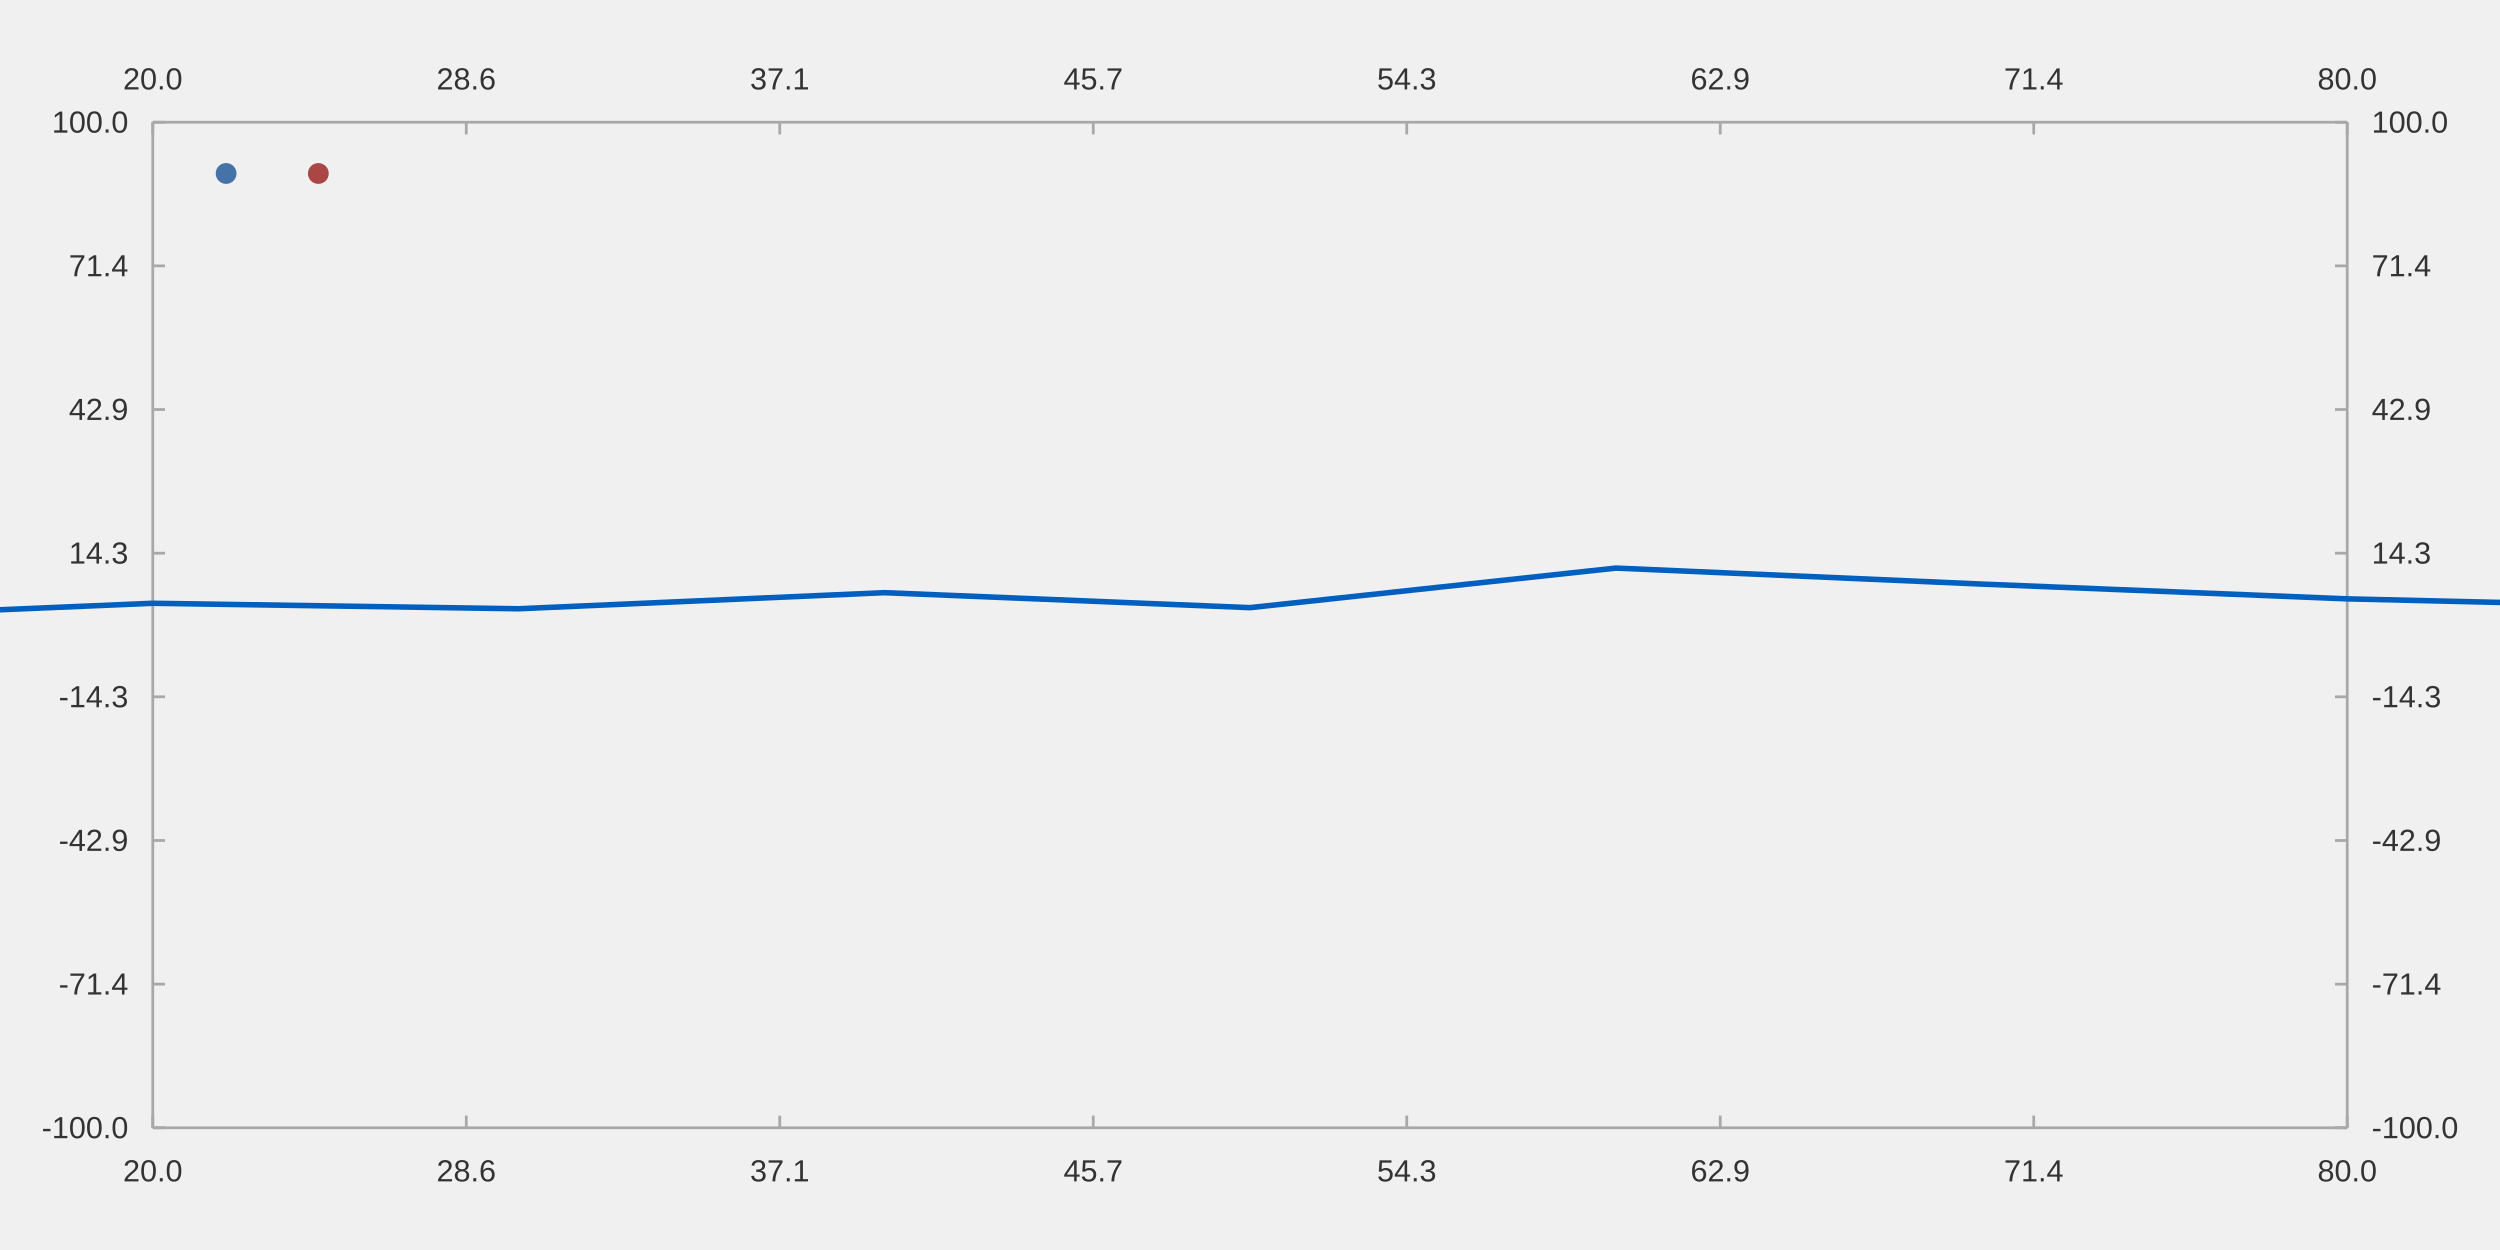
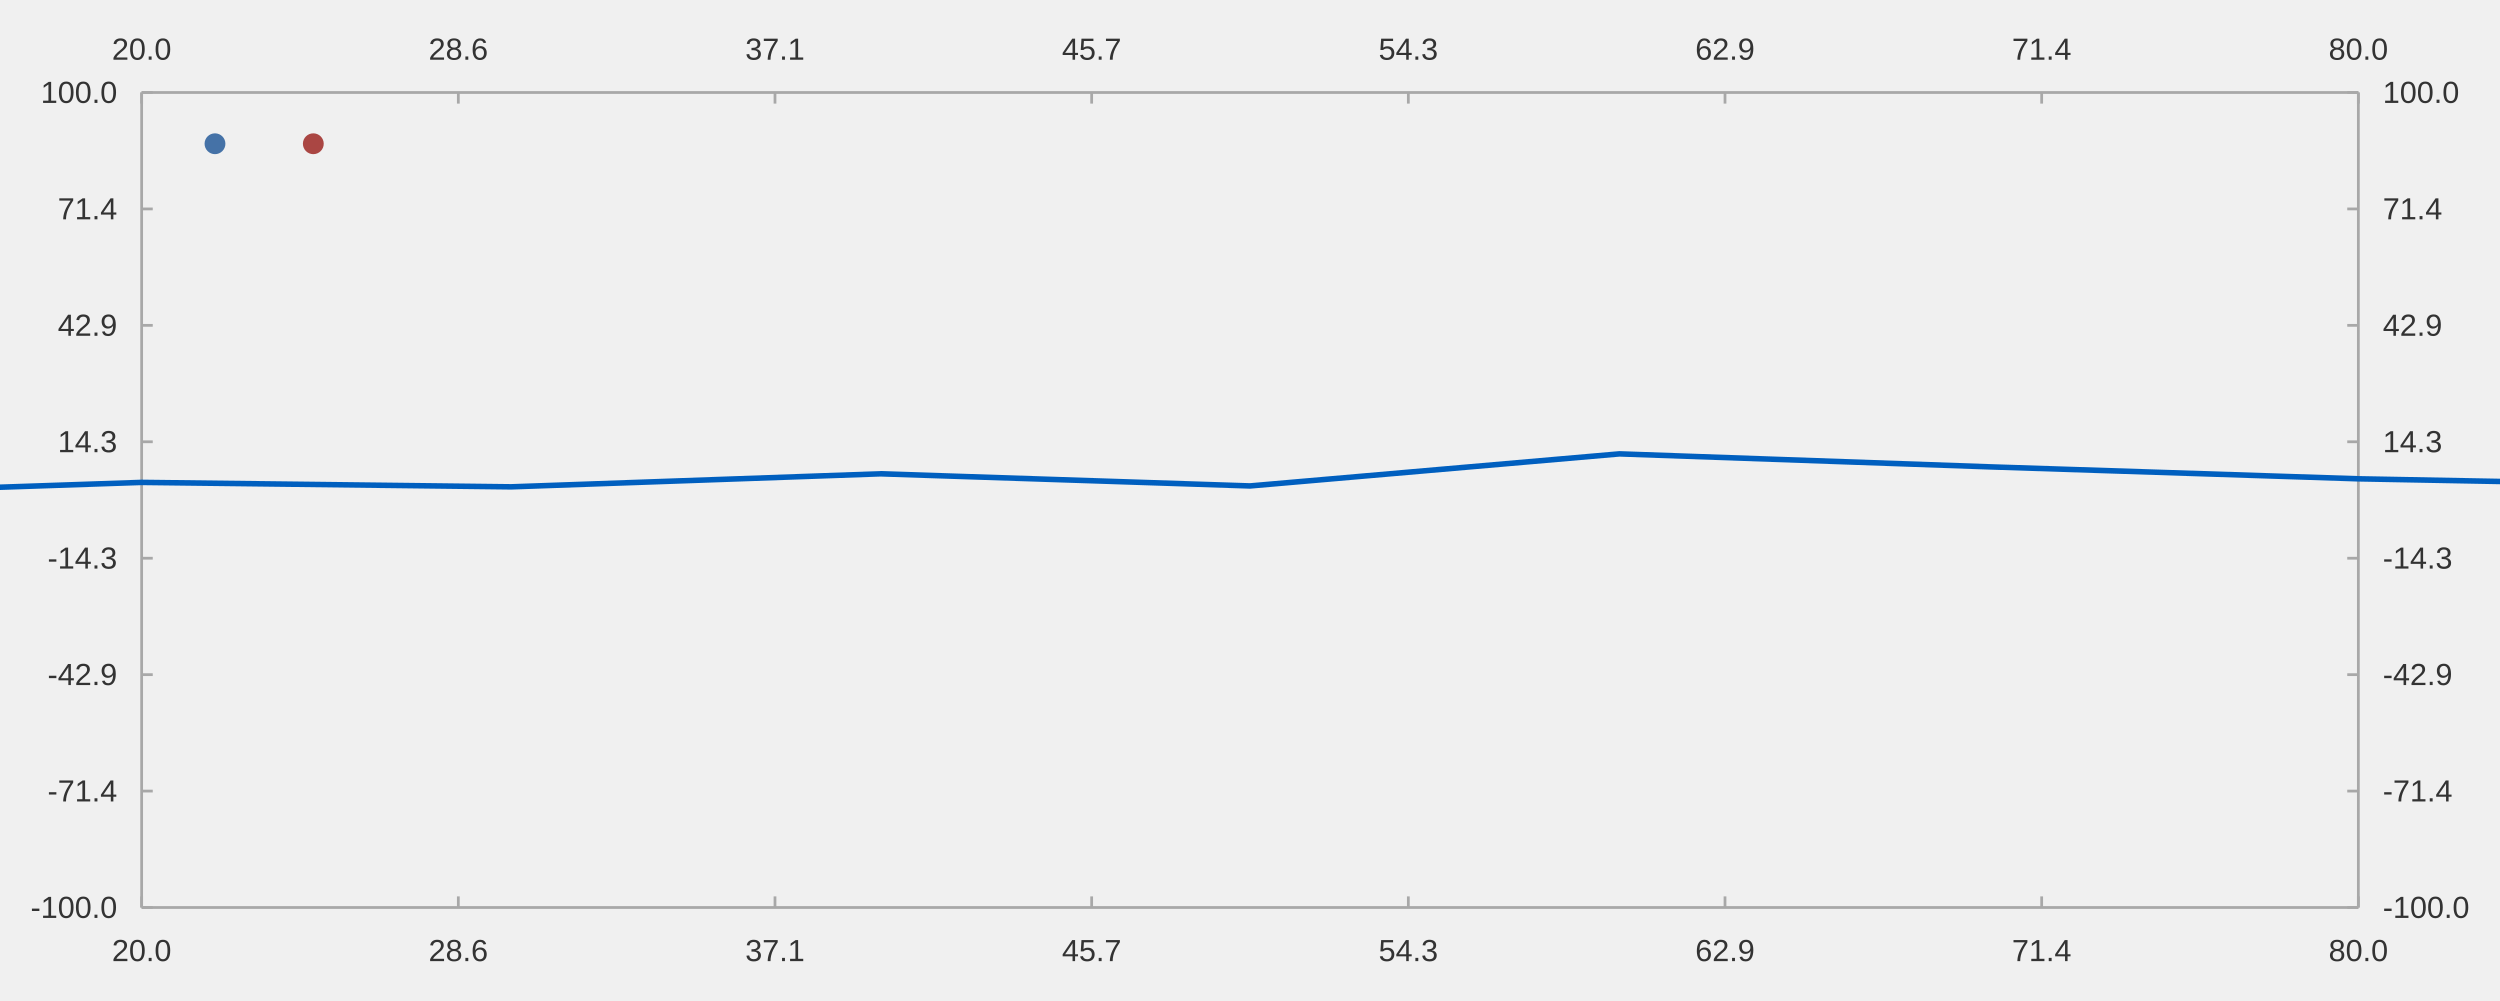
- <svg xmlns="http://www.w3.org/2000/svg" viewBox="0 0 1200.0 600.0" viewport-fill="#ffffff">
-   <path stroke-width="1.333" stroke="#a8a8a8" fill="none" d="M73.333 58.667 L1126.667 58.667 " />
-   <path stroke-width="1.333" stroke="#a8a8a8" fill="none" d="M73.333 58.667 L73.333 64.533 " />
-   <path stroke-width="1.333" stroke="#a8a8a8" fill="none" d="M223.81 58.667 L223.81 64.533 " />
-   <path stroke-width="1.333" stroke="#a8a8a8" fill="none" d="M374.286 58.667 L374.286 64.533 " />
-   <path stroke-width="1.333" stroke="#a8a8a8" fill="none" d="M524.762 58.667 L524.762 64.533 " />
-   <path stroke-width="1.333" stroke="#a8a8a8" fill="none" d="M675.238 58.667 L675.238 64.533 " />
-   <path stroke-width="1.333" stroke="#a8a8a8" fill="none" d="M825.714 58.667 L825.714 64.533 " />
-   <path stroke-width="1.333" stroke="#a8a8a8" fill="none" d="M976.191 58.667 L976.191 64.533 " />
-   <path stroke-width="1.333" stroke="#a8a8a8" fill="none" d="M1126.667 58.667 L1126.667 64.533 " />
-   <text x="59.06" y="42.933" fill="#333333" font-size="14.667" font-family="Arial,Helvetica,'Helvetica Neue',sans-serif">20.0</text>
-   <text x="209.536" y="42.933" fill="#333333" font-size="14.667" font-family="Arial,Helvetica,'Helvetica Neue',sans-serif">28.6</text>
-   <text x="360.012" y="42.933" fill="#333333" font-size="14.667" font-family="Arial,Helvetica,'Helvetica Neue',sans-serif">37.1</text>
-   <text x="510.489" y="42.933" fill="#333333" font-size="14.667" font-family="Arial,Helvetica,'Helvetica Neue',sans-serif">45.7</text>
-   <text x="660.965" y="42.933" fill="#333333" font-size="14.667" font-family="Arial,Helvetica,'Helvetica Neue',sans-serif">54.3</text>
-   <text x="811.441" y="42.933" fill="#333333" font-size="14.667" font-family="Arial,Helvetica,'Helvetica Neue',sans-serif">62.9</text>
-   <text x="961.917" y="42.933" fill="#333333" font-size="14.667" font-family="Arial,Helvetica,'Helvetica Neue',sans-serif">71.4</text>
-   <text x="1112.393" y="42.933" fill="#333333" font-size="14.667" font-family="Arial,Helvetica,'Helvetica Neue',sans-serif">80.0</text>
-   <path stroke-width="1.333" stroke="#a8a8a8" fill="none" d="M1126.667 58.667 L1126.667 541.333 " />
-   <path stroke-width="1.333" stroke="#a8a8a8" fill="none" d="M1126.667 541.333 L1120.8 541.333 " />
-   <path stroke-width="1.333" stroke="#a8a8a8" fill="none" d="M1126.667 472.381 L1120.8 472.381 " />
-   <path stroke-width="1.333" stroke="#a8a8a8" fill="none" d="M1126.667 403.429 L1120.8 403.429 " />
-   <path stroke-width="1.333" stroke="#a8a8a8" fill="none" d="M1126.667 334.476 L1120.8 334.476 " />
-   <path stroke-width="1.333" stroke="#a8a8a8" fill="none" d="M1126.667 265.524 L1120.8 265.524 " />
-   <path stroke-width="1.333" stroke="#a8a8a8" fill="none" d="M1126.667 196.571 L1120.8 196.571 " />
-   <path stroke-width="1.333" stroke="#a8a8a8" fill="none" d="M1126.667 127.619 L1120.8 127.619 " />
-   <path stroke-width="1.333" stroke="#a8a8a8" fill="none" d="M1126.667 58.667 L1120.8 58.667 " />
-   <text x="1138.4" y="546.333" fill="#333333" font-size="14.667" font-family="Arial,Helvetica,'Helvetica Neue',sans-serif">-100.0</text>
-   <text x="1138.4" y="477.381" fill="#333333" font-size="14.667" font-family="Arial,Helvetica,'Helvetica Neue',sans-serif">-71.4</text>
-   <text x="1138.4" y="408.429" fill="#333333" font-size="14.667" font-family="Arial,Helvetica,'Helvetica Neue',sans-serif">-42.9</text>
-   <text x="1138.4" y="339.476" fill="#333333" font-size="14.667" font-family="Arial,Helvetica,'Helvetica Neue',sans-serif">-14.3</text>
-   <text x="1138.4" y="270.524" fill="#333333" font-size="14.667" font-family="Arial,Helvetica,'Helvetica Neue',sans-serif">14.3</text>
-   <text x="1138.4" y="201.571" fill="#333333" font-size="14.667" font-family="Arial,Helvetica,'Helvetica Neue',sans-serif">42.9</text>
-   <text x="1138.4" y="132.619" fill="#333333" font-size="14.667" font-family="Arial,Helvetica,'Helvetica Neue',sans-serif">71.4</text>
-   <text x="1138.4" y="63.667" fill="#333333" font-size="14.667" font-family="Arial,Helvetica,'Helvetica Neue',sans-serif">100.0</text>
-   <path stroke-width="1.333" stroke="#a8a8a8" fill="none" d="M73.333 541.333 L1126.667 541.333 " />
-   <path stroke-width="1.333" stroke="#a8a8a8" fill="none" d="M73.333 541.333 L73.333 535.467 " />
-   <path stroke-width="1.333" stroke="#a8a8a8" fill="none" d="M223.81 541.333 L223.81 535.467 " />
-   <path stroke-width="1.333" stroke="#a8a8a8" fill="none" d="M374.286 541.333 L374.286 535.467 " />
-   <path stroke-width="1.333" stroke="#a8a8a8" fill="none" d="M524.762 541.333 L524.762 535.467 " />
-   <path stroke-width="1.333" stroke="#a8a8a8" fill="none" d="M675.238 541.333 L675.238 535.467 " />
-   <path stroke-width="1.333" stroke="#a8a8a8" fill="none" d="M825.714 541.333 L825.714 535.467 " />
-   <path stroke-width="1.333" stroke="#a8a8a8" fill="none" d="M976.191 541.333 L976.191 535.467 " />
-   <path stroke-width="1.333" stroke="#a8a8a8" fill="none" d="M1126.667 541.333 L1126.667 535.467 " />
-   <text x="59.06" y="567.067" fill="#333333" font-size="14.667" font-family="Arial,Helvetica,'Helvetica Neue',sans-serif">20.0</text>
-   <text x="209.536" y="567.067" fill="#333333" font-size="14.667" font-family="Arial,Helvetica,'Helvetica Neue',sans-serif">28.6</text>
-   <text x="360.012" y="567.067" fill="#333333" font-size="14.667" font-family="Arial,Helvetica,'Helvetica Neue',sans-serif">37.1</text>
-   <text x="510.489" y="567.067" fill="#333333" font-size="14.667" font-family="Arial,Helvetica,'Helvetica Neue',sans-serif">45.7</text>
-   <text x="660.965" y="567.067" fill="#333333" font-size="14.667" font-family="Arial,Helvetica,'Helvetica Neue',sans-serif">54.3</text>
-   <text x="811.441" y="567.067" fill="#333333" font-size="14.667" font-family="Arial,Helvetica,'Helvetica Neue',sans-serif">62.9</text>
-   <text x="961.917" y="567.067" fill="#333333" font-size="14.667" font-family="Arial,Helvetica,'Helvetica Neue',sans-serif">71.4</text>
-   <text x="1112.393" y="567.067" fill="#333333" font-size="14.667" font-family="Arial,Helvetica,'Helvetica Neue',sans-serif">80.0</text>
-   <path stroke-width="1.333" stroke="#a8a8a8" fill="none" d="M73.333 58.667 L73.333 541.333 " />
-   <path stroke-width="1.333" stroke="#a8a8a8" fill="none" d="M73.333 541.333 L79.2 541.333 " />
-   <path stroke-width="1.333" stroke="#a8a8a8" fill="none" d="M73.333 472.381 L79.2 472.381 " />
-   <path stroke-width="1.333" stroke="#a8a8a8" fill="none" d="M73.333 403.429 L79.2 403.429 " />
-   <path stroke-width="1.333" stroke="#a8a8a8" fill="none" d="M73.333 334.476 L79.2 334.476 " />
-   <path stroke-width="1.333" stroke="#a8a8a8" fill="none" d="M73.333 265.524 L79.2 265.524 " />
-   <path stroke-width="1.333" stroke="#a8a8a8" fill="none" d="M73.333 196.571 L79.2 196.571 " />
-   <path stroke-width="1.333" stroke="#a8a8a8" fill="none" d="M73.333 127.619 L79.2 127.619 " />
-   <path stroke-width="1.333" stroke="#a8a8a8" fill="none" d="M73.333 58.667 L79.2 58.667 " />
-   <text x="20.006" y="546.333" fill="#333333" font-size="14.667" font-family="Arial,Helvetica,'Helvetica Neue',sans-serif">-100.0</text>
-   <text x="28.163" y="477.381" fill="#333333" font-size="14.667" font-family="Arial,Helvetica,'Helvetica Neue',sans-serif">-71.4</text>
-   <text x="28.163" y="408.429" fill="#333333" font-size="14.667" font-family="Arial,Helvetica,'Helvetica Neue',sans-serif">-42.9</text>
-   <text x="28.163" y="339.476" fill="#333333" font-size="14.667" font-family="Arial,Helvetica,'Helvetica Neue',sans-serif">-14.3</text>
-   <text x="33.053" y="270.524" fill="#333333" font-size="14.667" font-family="Arial,Helvetica,'Helvetica Neue',sans-serif">14.3</text>
-   <text x="33.053" y="201.571" fill="#333333" font-size="14.667" font-family="Arial,Helvetica,'Helvetica Neue',sans-serif">42.9</text>
-   <text x="33.053" y="132.619" fill="#333333" font-size="14.667" font-family="Arial,Helvetica,'Helvetica Neue',sans-serif">71.4</text>
-   <text x="24.897" y="63.667" fill="#333333" font-size="14.667" font-family="Arial,Helvetica,'Helvetica Neue',sans-serif">100.0</text>
-   <path stroke-width="2.667" stroke="#005fbf" fill="none" d="M-102.222 297.032 L73.333 289.574 L248.889 292.205 L424.444 284.482 L600.0 291.674 L775.556 272.681 L951.111 280.355 L1126.667 287.451 L1302.222 291.553 L1477.778 294.691 " />
-   <path stroke-width="2.667" stroke="#5fbf0" fill="none" d="M-102.222 297.032 L-14.444 289.574 L248.889 292.205 L600.0 284.482 L951.111 286.847 L1126.667 270.268 L1302.222 280.355 L1302.222 287.451 L1390.0 291.553 L1477.778 294.691 " />
-   <path fill="#4572a7" d="M113.533 83.267 M103.533 83.267 a5.0 5.0 0 1 0 10.0 0 a5.0 5.0 0 1 0 -10.0 0 " />
-   <text x="120.533" y="83.267" fill="#333333" font-size="14.667" font-family="Arial,Helvetica,'Helvetica Neue',sans-serif" />
-   <path fill="#aa4643" d="M157.8 83.267 M147.8 83.267 a5.0 5.0 0 1 0 10.0 0 a5.0 5.0 0 1 0 -10.0 0 " />
-   <text x="164.8" y="83.267" fill="#333333" font-size="14.667" font-family="Arial,Helvetica,'Helvetica Neue',sans-serif" />
+ <svg xmlns="http://www.w3.org/2000/svg" width="1200" height="480" viewBox="0 0 1200.0 480.0" viewport-fill="#ffffff">
+   <path stroke-width="1.333" stroke="#a8a8a8" fill="none" d="M67.994 44.4 L1132.006 44.4 " />
+   <path stroke-width="1.333" stroke="#a8a8a8" fill="none" d="M67.994 44.4 L67.994 49.733 " />
+   <path stroke-width="1.333" stroke="#a8a8a8" fill="none" d="M219.996 44.4 L219.996 49.733 " />
+   <path stroke-width="1.333" stroke="#a8a8a8" fill="none" d="M371.997 44.4 L371.997 49.733 " />
+   <path stroke-width="1.333" stroke="#a8a8a8" fill="none" d="M523.999 44.4 L523.999 49.733 " />
+   <path stroke-width="1.333" stroke="#a8a8a8" fill="none" d="M676.001 44.4 L676.001 49.733 " />
+   <path stroke-width="1.333" stroke="#a8a8a8" fill="none" d="M828.003 44.4 L828.003 49.733 " />
+   <path stroke-width="1.333" stroke="#a8a8a8" fill="none" d="M980.005 44.4 L980.005 49.733 " />
+   <path stroke-width="1.333" stroke="#a8a8a8" fill="none" d="M1132.006 44.4 L1132.006 49.733 " />
+   <text x="53.72" y="28.667" fill="#333333" font-size="14.667" font-family="Arial,Helvetica,'Helvetica Neue',sans-serif">20.0</text>
+   <text x="205.722" y="28.667" fill="#333333" font-size="14.667" font-family="Arial,Helvetica,'Helvetica Neue',sans-serif">28.6</text>
+   <text x="357.724" y="28.667" fill="#333333" font-size="14.667" font-family="Arial,Helvetica,'Helvetica Neue',sans-serif">37.1</text>
+   <text x="509.726" y="28.667" fill="#333333" font-size="14.667" font-family="Arial,Helvetica,'Helvetica Neue',sans-serif">45.7</text>
+   <text x="661.727" y="28.667" fill="#333333" font-size="14.667" font-family="Arial,Helvetica,'Helvetica Neue',sans-serif">54.3</text>
+   <text x="813.729" y="28.667" fill="#333333" font-size="14.667" font-family="Arial,Helvetica,'Helvetica Neue',sans-serif">62.9</text>
+   <text x="965.731" y="28.667" fill="#333333" font-size="14.667" font-family="Arial,Helvetica,'Helvetica Neue',sans-serif">71.4</text>
+   <text x="1117.733" y="28.667" fill="#333333" font-size="14.667" font-family="Arial,Helvetica,'Helvetica Neue',sans-serif">80.0</text>
+   <path stroke-width="1.333" stroke="#a8a8a8" fill="none" d="M1132.006 44.4 L1132.006 435.6 " />
+   <path stroke-width="1.333" stroke="#a8a8a8" fill="none" d="M1132.006 435.6 L1126.673 435.6 " />
+   <path stroke-width="1.333" stroke="#a8a8a8" fill="none" d="M1132.006 379.714 L1126.673 379.714 " />
+   <path stroke-width="1.333" stroke="#a8a8a8" fill="none" d="M1132.006 323.829 L1126.673 323.829 " />
+   <path stroke-width="1.333" stroke="#a8a8a8" fill="none" d="M1132.006 267.943 L1126.673 267.943 " />
+   <path stroke-width="1.333" stroke="#a8a8a8" fill="none" d="M1132.006 212.057 L1126.673 212.057 " />
+   <path stroke-width="1.333" stroke="#a8a8a8" fill="none" d="M1132.006 156.171 L1126.673 156.171 " />
+   <path stroke-width="1.333" stroke="#a8a8a8" fill="none" d="M1132.006 100.286 L1126.673 100.286 " />
+   <path stroke-width="1.333" stroke="#a8a8a8" fill="none" d="M1132.006 44.4 L1126.673 44.4 " />
+   <text x="1143.74" y="440.6" fill="#333333" font-size="14.667" font-family="Arial,Helvetica,'Helvetica Neue',sans-serif">-100.0</text>
+   <text x="1143.74" y="384.714" fill="#333333" font-size="14.667" font-family="Arial,Helvetica,'Helvetica Neue',sans-serif">-71.4</text>
+   <text x="1143.74" y="328.829" fill="#333333" font-size="14.667" font-family="Arial,Helvetica,'Helvetica Neue',sans-serif">-42.9</text>
+   <text x="1143.74" y="272.943" fill="#333333" font-size="14.667" font-family="Arial,Helvetica,'Helvetica Neue',sans-serif">-14.3</text>
+   <text x="1143.74" y="217.057" fill="#333333" font-size="14.667" font-family="Arial,Helvetica,'Helvetica Neue',sans-serif">14.3</text>
+   <text x="1143.74" y="161.171" fill="#333333" font-size="14.667" font-family="Arial,Helvetica,'Helvetica Neue',sans-serif">42.9</text>
+   <text x="1143.74" y="105.286" fill="#333333" font-size="14.667" font-family="Arial,Helvetica,'Helvetica Neue',sans-serif">71.4</text>
+   <text x="1143.74" y="49.4" fill="#333333" font-size="14.667" font-family="Arial,Helvetica,'Helvetica Neue',sans-serif">100.0</text>
+   <path stroke-width="1.333" stroke="#a8a8a8" fill="none" d="M67.994 435.6 L1132.006 435.6 " />
+   <path stroke-width="1.333" stroke="#a8a8a8" fill="none" d="M67.994 435.6 L67.994 430.267 " />
+   <path stroke-width="1.333" stroke="#a8a8a8" fill="none" d="M219.996 435.6 L219.996 430.267 " />
+   <path stroke-width="1.333" stroke="#a8a8a8" fill="none" d="M371.997 435.6 L371.997 430.267 " />
+   <path stroke-width="1.333" stroke="#a8a8a8" fill="none" d="M523.999 435.6 L523.999 430.267 " />
+   <path stroke-width="1.333" stroke="#a8a8a8" fill="none" d="M676.001 435.6 L676.001 430.267 " />
+   <path stroke-width="1.333" stroke="#a8a8a8" fill="none" d="M828.003 435.6 L828.003 430.267 " />
+   <path stroke-width="1.333" stroke="#a8a8a8" fill="none" d="M980.005 435.6 L980.005 430.267 " />
+   <path stroke-width="1.333" stroke="#a8a8a8" fill="none" d="M1132.006 435.6 L1132.006 430.267 " />
+   <text x="53.72" y="461.333" fill="#333333" font-size="14.667" font-family="Arial,Helvetica,'Helvetica Neue',sans-serif">20.0</text>
+   <text x="205.722" y="461.333" fill="#333333" font-size="14.667" font-family="Arial,Helvetica,'Helvetica Neue',sans-serif">28.6</text>
+   <text x="357.724" y="461.333" fill="#333333" font-size="14.667" font-family="Arial,Helvetica,'Helvetica Neue',sans-serif">37.1</text>
+   <text x="509.726" y="461.333" fill="#333333" font-size="14.667" font-family="Arial,Helvetica,'Helvetica Neue',sans-serif">45.7</text>
+   <text x="661.727" y="461.333" fill="#333333" font-size="14.667" font-family="Arial,Helvetica,'Helvetica Neue',sans-serif">54.3</text>
+   <text x="813.729" y="461.333" fill="#333333" font-size="14.667" font-family="Arial,Helvetica,'Helvetica Neue',sans-serif">62.9</text>
+   <text x="965.731" y="461.333" fill="#333333" font-size="14.667" font-family="Arial,Helvetica,'Helvetica Neue',sans-serif">71.4</text>
+   <text x="1117.733" y="461.333" fill="#333333" font-size="14.667" font-family="Arial,Helvetica,'Helvetica Neue',sans-serif">80.0</text>
+   <path stroke-width="1.333" stroke="#a8a8a8" fill="none" d="M67.994 44.4 L67.994 435.6 " />
+   <path stroke-width="1.333" stroke="#a8a8a8" fill="none" d="M67.994 435.6 L73.327 435.6 " />
+   <path stroke-width="1.333" stroke="#a8a8a8" fill="none" d="M67.994 379.714 L73.327 379.714 " />
+   <path stroke-width="1.333" stroke="#a8a8a8" fill="none" d="M67.994 323.829 L73.327 323.829 " />
+   <path stroke-width="1.333" stroke="#a8a8a8" fill="none" d="M67.994 267.943 L73.327 267.943 " />
+   <path stroke-width="1.333" stroke="#a8a8a8" fill="none" d="M67.994 212.057 L73.327 212.057 " />
+   <path stroke-width="1.333" stroke="#a8a8a8" fill="none" d="M67.994 156.171 L73.327 156.171 " />
+   <path stroke-width="1.333" stroke="#a8a8a8" fill="none" d="M67.994 100.286 L73.327 100.286 " />
+   <path stroke-width="1.333" stroke="#a8a8a8" fill="none" d="M67.994 44.4 L73.327 44.4 " />
+   <text x="14.667" y="440.6" fill="#333333" font-size="14.667" font-family="Arial,Helvetica,'Helvetica Neue',sans-serif">-100.0</text>
+   <text x="22.823" y="384.714" fill="#333333" font-size="14.667" font-family="Arial,Helvetica,'Helvetica Neue',sans-serif">-71.4</text>
+   <text x="22.823" y="328.829" fill="#333333" font-size="14.667" font-family="Arial,Helvetica,'Helvetica Neue',sans-serif">-42.9</text>
+   <text x="22.823" y="272.943" fill="#333333" font-size="14.667" font-family="Arial,Helvetica,'Helvetica Neue',sans-serif">-14.3</text>
+   <text x="27.714" y="217.057" fill="#333333" font-size="14.667" font-family="Arial,Helvetica,'Helvetica Neue',sans-serif">14.3</text>
+   <text x="27.714" y="161.171" fill="#333333" font-size="14.667" font-family="Arial,Helvetica,'Helvetica Neue',sans-serif">42.9</text>
+   <text x="27.714" y="105.286" fill="#333333" font-size="14.667" font-family="Arial,Helvetica,'Helvetica Neue',sans-serif">71.4</text>
+   <text x="19.557" y="49.4" fill="#333333" font-size="14.667" font-family="Arial,Helvetica,'Helvetica Neue',sans-serif">100.0</text>
+   <path stroke-width="2.667" stroke="#005fbf" fill="none" d="M-109.342 237.594 L67.994 231.55 L245.329 233.682 L422.665 227.423 L600.0 233.252 L777.335 217.858 L954.671 224.078 L1132.006 229.829 L1309.342 233.154 L1486.677 235.697 " />
+   <path stroke-width="2.667" stroke="#5fbf0" fill="none" d="M-109.342 237.594 L-20.674 231.55 L245.329 233.682 L600.0 227.423 L954.671 229.34 L1132.006 215.902 L1309.342 224.078 L1309.342 229.829 L1398.009 233.154 L1486.677 235.697 " />
+   <path fill="#4572a7" d="M108.194 69.0 M98.194 69.0 a5.0 5.0 0 1 0 10.0 0 a5.0 5.0 0 1 0 -10.0 0 " />
+   <text x="115.194" y="69" fill="#333333" font-size="14.667" font-family="Arial,Helvetica,'Helvetica Neue',sans-serif" />
+   <path fill="#aa4643" d="M155.394 69.0 M145.394 69.0 a5.0 5.0 0 1 0 10.0 0 a5.0 5.0 0 1 0 -10.0 0 " />
+   <text x="162.394" y="69" fill="#333333" font-size="14.667" font-family="Arial,Helvetica,'Helvetica Neue',sans-serif" />
</svg>
